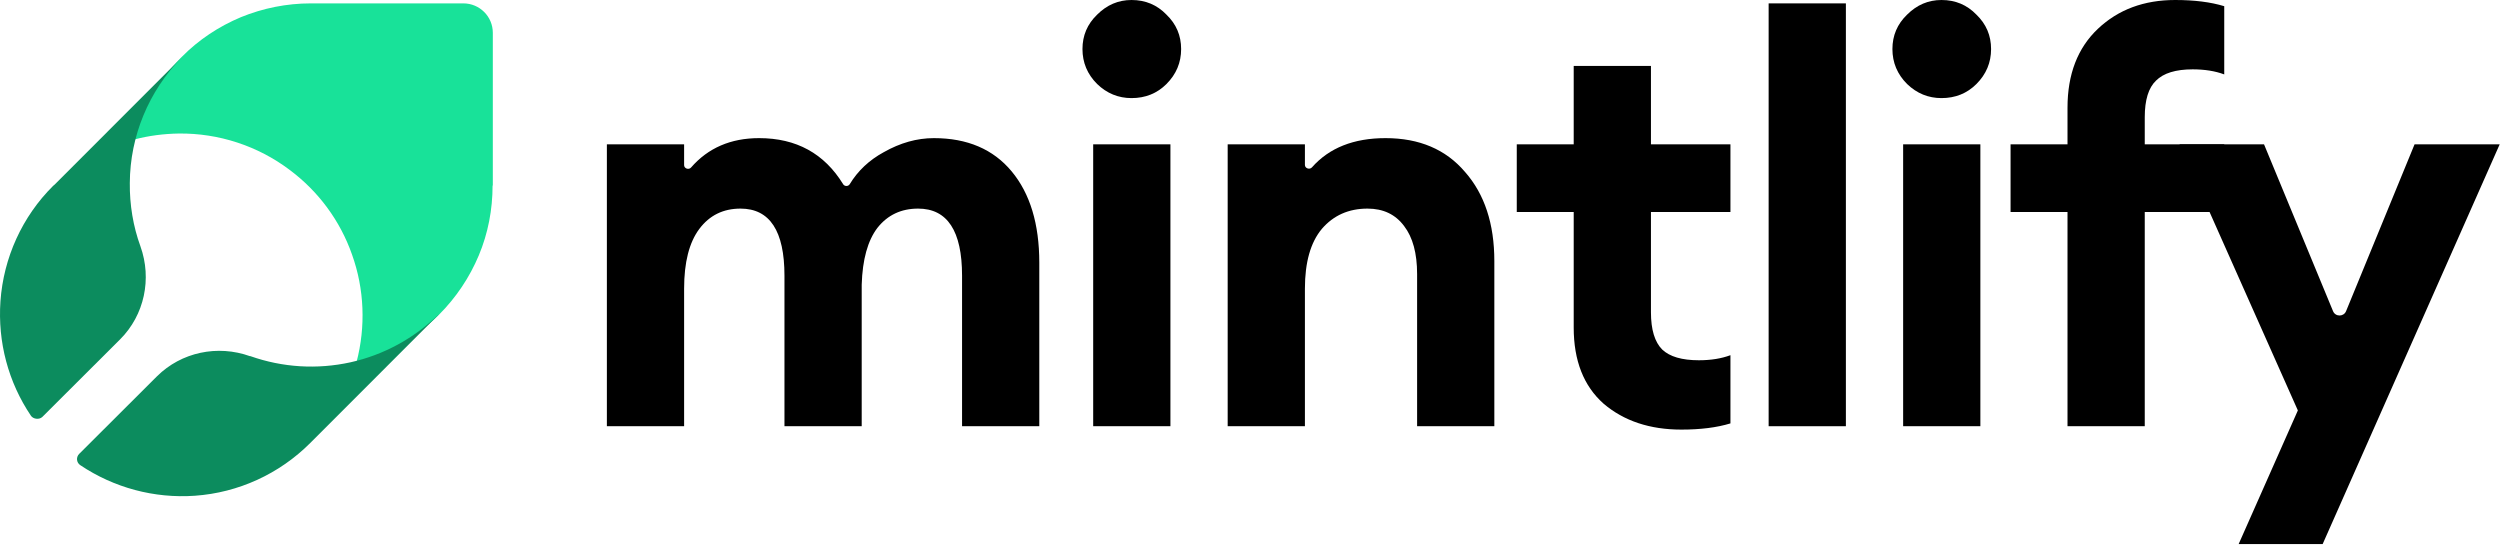
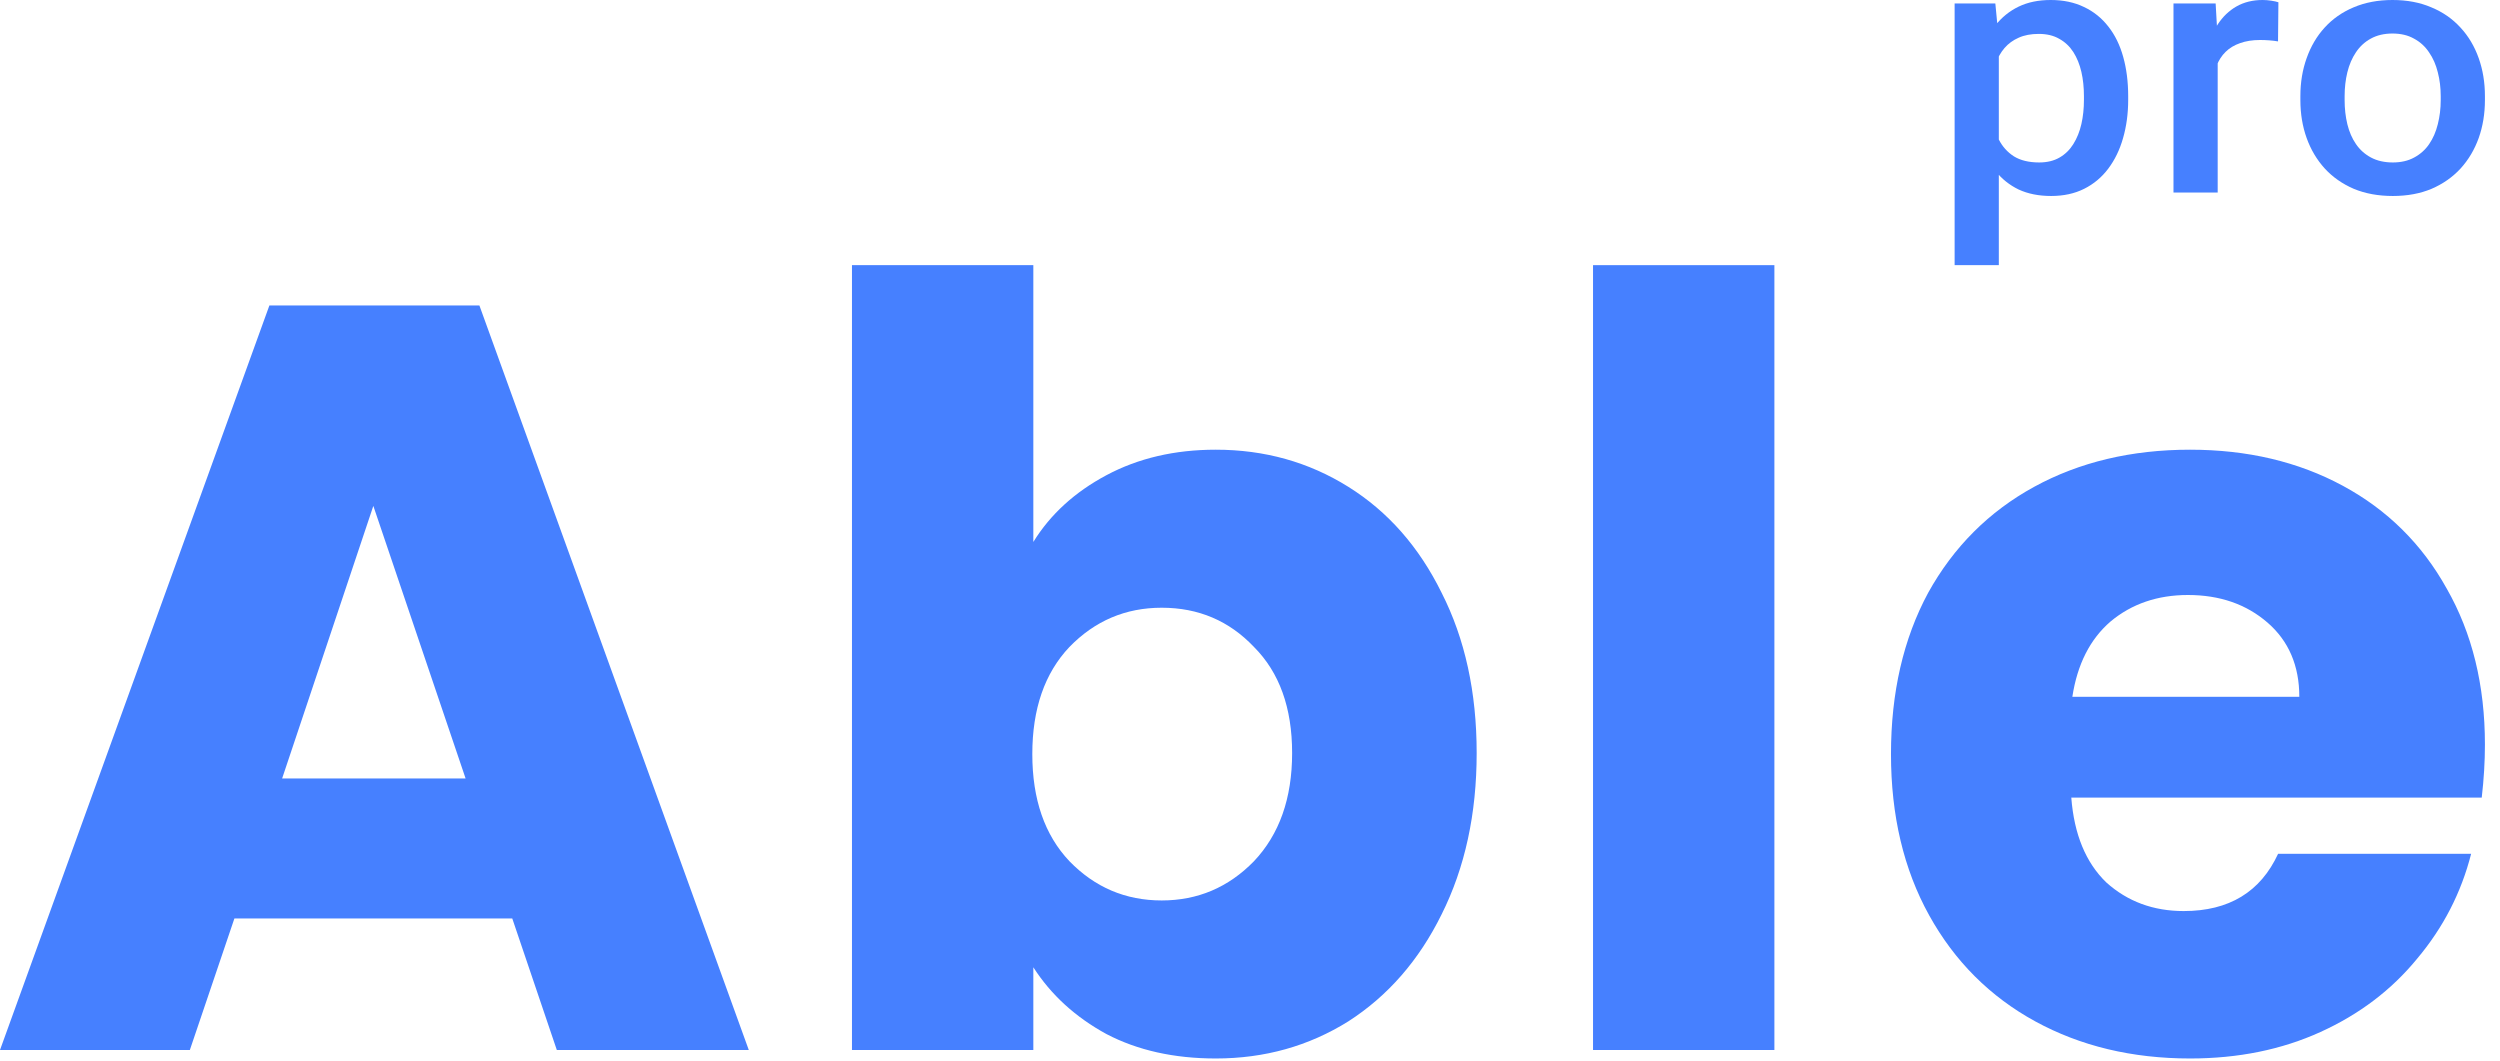
- <svg xmlns="http://www.w3.org/2000/svg" width="1682" height="367" viewBox="0 0 1682 367" fill="none">
-   <path d="M1562.69 366.037H1506.17L1546 276.14L1466.34 97.105H1523.24L1569.66 209.337C1571.28 213.26 1576.84 213.253 1578.45 209.325L1624.52 97.105H1681.79L1562.69 366.037Z" fill="black" />
-   <path d="M1391.02 286.761V142.622H1352.71V97.104H1391.02V72.449C1391.02 49.943 1397.85 32.242 1411.5 19.345C1425.16 6.448 1442.48 0 1463.47 0C1476.37 0 1487.37 1.391 1496.47 4.172V50.069C1490.4 47.793 1483.32 46.656 1475.23 46.656C1463.85 46.656 1455.63 49.184 1450.57 54.242C1445.51 59.046 1442.99 67.265 1442.99 78.897V97.104H1496.47V142.622H1442.99V286.761H1391.02Z" fill="black" />
-   <path d="M1306.22 66.001C1297.37 66.001 1289.66 62.84 1283.08 56.518C1276.51 49.943 1273.22 42.104 1273.22 33C1273.22 23.897 1276.51 16.184 1283.08 9.862C1289.66 3.287 1297.37 0 1306.22 0C1315.58 0 1323.42 3.287 1329.74 9.862C1336.31 16.184 1339.6 23.897 1339.6 33C1339.6 42.104 1336.31 49.943 1329.74 56.518C1323.42 62.84 1315.58 66.001 1306.22 66.001ZM1280.43 286.761V97.104H1332.39V286.761H1280.43Z" fill="black" />
-   <path d="M1189.94 286.761V2.276H1241.91V286.761H1189.94Z" fill="black" />
-   <path d="M1131.24 289.037C1110 289.037 1092.55 283.221 1078.89 271.588C1065.49 259.703 1058.79 242.634 1058.79 220.381V142.622H1020.48V97.104H1058.79V44.38H1110.76V97.104H1164.24V142.622H1110.76V210.14C1110.76 221.772 1113.29 230.117 1118.34 235.174C1123.4 239.979 1131.62 242.381 1143 242.381C1151.09 242.381 1158.17 241.243 1164.24 238.967V284.864C1155.14 287.646 1144.14 289.037 1131.24 289.037Z" fill="black" />
-   <path d="M825.979 286.761V97.104H877.945V110.967C877.945 113.311 881.135 114.347 882.688 112.591C894.273 99.485 910.773 92.932 932.187 92.932C954.946 92.932 972.774 100.518 985.67 115.691C998.82 130.61 1005.39 150.587 1005.39 175.622V286.761H953.429V184.346C953.429 170.438 950.521 159.691 944.704 152.105C938.888 144.265 930.67 140.346 920.049 140.346C907.405 140.346 897.164 144.898 889.325 154.001C881.738 163.105 877.945 176.507 877.945 194.208V286.761H825.979Z" fill="black" />
-   <path d="M761.286 66.001C752.436 66.001 744.723 62.84 738.148 56.518C731.574 49.943 728.286 42.104 728.286 33C728.286 23.897 731.574 16.184 738.148 9.862C744.723 3.287 752.436 0 761.286 0C770.643 0 778.482 3.287 784.804 9.862C791.379 16.184 794.666 23.897 794.666 33C794.666 42.104 791.379 49.943 784.804 56.518C778.482 62.84 770.643 66.001 761.286 66.001ZM735.493 286.761V97.104H787.459V286.761H735.493Z" fill="black" />
-   <path d="M647.273 286.761V185.484C647.273 155.392 637.411 140.346 617.686 140.346C606.307 140.346 597.204 144.645 590.376 153.243C583.801 161.84 580.261 174.61 579.755 191.553V286.761H527.789V185.484C527.789 155.392 517.927 140.346 498.203 140.346C486.571 140.346 477.341 144.898 470.513 154.001C463.685 163.105 460.272 176.507 460.272 194.208V286.761H408.306V97.104H460.272V111.103C460.272 113.435 463.407 114.462 464.939 112.704C476.419 99.522 491.68 92.932 510.72 92.932C535.742 92.932 554.588 103.262 567.259 123.923C568.258 125.553 570.718 125.527 571.712 123.894C577.189 114.891 584.802 107.731 594.548 102.415C605.675 96.093 616.928 92.932 628.307 92.932C650.813 92.932 668.261 100.392 680.652 115.311C693.043 130.231 699.239 150.714 699.239 176.76V286.761H647.273Z" fill="black" />
-   <path d="M331.569 124.833V22.09C331.569 11.065 322.625 2.276 311.764 2.276H209.069C192.938 2.276 176.967 5.472 162.113 11.544C147.26 17.775 133.685 26.724 122.345 38.228L121.546 39.027C106.533 54.207 95.833 73.062 90.402 93.834C100.145 91.277 110.206 89.999 120.268 89.839C147.1 89.52 173.453 98.148 194.855 114.287C214.18 128.668 228.873 148.481 236.859 171.331C245.164 194.5 246.122 219.746 239.893 243.554C260.496 238.122 279.503 227.416 294.675 212.396L295.474 211.597C306.813 200.252 315.917 186.67 322.145 171.81C328.374 156.95 331.409 140.971 331.409 124.833H331.569Z" fill="#18E299" />
-   <path d="M87.337 123.098C87.496 91.579 100.066 61.334 122.182 38.73L36.739 124.212C36.421 124.531 36.102 124.69 35.784 125.008C14.941 145.702 2.371 173.4 0.303 202.69C-1.607 230.07 5.553 257.131 20.828 279.736C22.285 281.892 26.238 282.601 28.466 280.532L80.813 228.319C97.202 211.923 102.293 187.568 94.497 165.759C89.564 152.229 87.178 137.743 87.337 123.098Z" fill="#0C8C5E" />
-   <path d="M294.976 211.605C278.587 227.683 258.062 238.826 235.786 243.761C213.351 248.695 190.121 247.263 168.482 239.622C168.482 239.622 168.323 239.622 168.164 239.622C146.365 231.822 122.022 236.916 105.633 253.153L53.285 305.365C51.057 307.594 51.376 311.255 54.081 313.006C76.674 328.128 103.724 335.451 131.091 333.541C160.368 331.471 187.894 318.896 208.737 298.043L209.533 297.247L294.976 211.764V211.605Z" fill="#0C8C5E" />
+ <svg xmlns="http://www.w3.org/2000/svg" width="66" height="28" viewBox="0 0 66 28" fill="none">
+   <path d="M52.769 1.051V7H51.602V0.092H52.677L52.769 1.051ZM56.184 2.541V2.638C56.184 3 56.138 3.337 56.048 3.648C55.961 3.955 55.83 4.224 55.656 4.455C55.485 4.682 55.273 4.859 55.021 4.985C54.77 5.111 54.479 5.174 54.15 5.174C53.824 5.174 53.538 5.117 53.292 5.003C53.05 4.886 52.845 4.722 52.677 4.51C52.51 4.298 52.374 4.049 52.271 3.763C52.17 3.474 52.099 3.157 52.057 2.813V2.439C52.099 2.074 52.17 1.742 52.271 1.443C52.374 1.145 52.51 0.888 52.677 0.673C52.845 0.458 53.05 0.292 53.292 0.175C53.535 0.058 53.817 0 54.14 0C54.469 0 54.761 0.061 55.016 0.184C55.272 0.304 55.486 0.477 55.66 0.701C55.835 0.922 55.966 1.19 56.053 1.503C56.14 1.814 56.184 2.16 56.184 2.541ZM55.016 2.638V2.541C55.016 2.31 54.994 2.097 54.949 1.9C54.903 1.7 54.832 1.525 54.736 1.374C54.639 1.224 54.514 1.107 54.363 1.024C54.214 0.938 54.035 0.895 53.825 0.895C53.618 0.895 53.441 0.928 53.292 0.996C53.144 1.061 53.02 1.151 52.919 1.268C52.819 1.385 52.742 1.522 52.687 1.679C52.632 1.832 52.593 2 52.571 2.181V3.076C52.61 3.297 52.676 3.5 52.769 3.684C52.863 3.869 52.995 4.016 53.166 4.127C53.341 4.235 53.564 4.289 53.835 4.289C54.045 4.289 54.224 4.245 54.372 4.159C54.521 4.073 54.642 3.955 54.736 3.804C54.832 3.651 54.903 3.474 54.949 3.274C54.994 3.074 55.016 2.862 55.016 2.638Z" fill="#4680FF" />
+   <path d="M58.547 1.042V5.082H57.38V0.092H58.493L58.547 1.042ZM60.15 0.06L60.14 1.093C60.069 1.081 59.991 1.071 59.907 1.065C59.827 1.059 59.746 1.056 59.665 1.056C59.465 1.056 59.289 1.084 59.137 1.139C58.986 1.191 58.858 1.268 58.755 1.37C58.655 1.468 58.577 1.588 58.522 1.729C58.468 1.871 58.435 2.029 58.425 2.204L58.159 2.223C58.159 1.909 58.191 1.619 58.256 1.351C58.321 1.084 58.417 0.848 58.547 0.646C58.679 0.443 58.844 0.284 59.041 0.171C59.241 0.057 59.472 0 59.733 0C59.804 0 59.88 0.006 59.961 0.018C60.045 0.031 60.108 0.045 60.15 0.06Z" fill="#4680FF" />
+   <path d="M60.73 2.642V2.536C60.73 2.177 60.785 1.843 60.895 1.536C61.005 1.225 61.163 0.956 61.37 0.729C61.58 0.498 61.835 0.32 62.135 0.194C62.438 0.065 62.781 0 63.161 0C63.546 0 63.888 0.065 64.188 0.194C64.492 0.32 64.748 0.498 64.958 0.729C65.168 0.956 65.328 1.225 65.438 1.536C65.547 1.843 65.602 2.177 65.602 2.536V2.642C65.602 3.002 65.547 3.336 65.438 3.643C65.328 3.95 65.168 4.219 64.958 4.45C64.748 4.677 64.493 4.856 64.193 4.985C63.893 5.111 63.552 5.174 63.171 5.174C62.787 5.174 62.443 5.111 62.14 4.985C61.84 4.856 61.584 4.677 61.375 4.45C61.165 4.219 61.005 3.95 60.895 3.643C60.785 3.336 60.73 3.002 60.73 2.642ZM61.898 2.536V2.642C61.898 2.867 61.922 3.079 61.97 3.279C62.019 3.478 62.094 3.654 62.198 3.804C62.301 3.955 62.434 4.073 62.595 4.159C62.756 4.245 62.949 4.289 63.171 4.289C63.388 4.289 63.575 4.245 63.733 4.159C63.894 4.073 64.027 3.955 64.13 3.804C64.233 3.654 64.309 3.478 64.358 3.279C64.409 3.079 64.435 2.867 64.435 2.642V2.536C64.435 2.315 64.409 2.106 64.358 1.909C64.309 1.709 64.232 1.532 64.125 1.379C64.022 1.225 63.89 1.105 63.728 1.019C63.57 0.93 63.381 0.885 63.161 0.885C62.942 0.885 62.752 0.93 62.59 1.019C62.432 1.105 62.301 1.225 62.198 1.379C62.094 1.532 62.019 1.709 61.97 1.909C61.922 2.106 61.898 2.315 61.898 2.536Z" fill="#4680FF" />
+   <path d="M13.524 24.248H6.188L5.012 27.72H0L7.112 8.064H12.656L19.768 27.72H14.7L13.524 24.248ZM12.292 20.552L9.856 13.356L7.448 20.552H12.292Z" fill="#4680FF" />
+   <path d="M27.28 14.308C27.729 13.58 28.372 12.992 29.212 12.544C30.052 12.096 31.014 11.872 32.096 11.872C33.385 11.872 34.551 12.199 35.596 12.852C36.642 13.505 37.463 14.439 38.06 15.652C38.676 16.865 38.984 18.275 38.984 19.88C38.984 21.485 38.676 22.904 38.06 24.136C37.463 25.349 36.642 26.292 35.596 26.964C34.551 27.617 33.385 27.944 32.096 27.944C30.995 27.944 30.034 27.729 29.212 27.3C28.391 26.852 27.747 26.264 27.28 25.536V27.72H22.492V7H27.28V14.308ZM34.112 19.88C34.112 18.685 33.776 17.752 33.105 17.08C32.451 16.389 31.639 16.044 30.669 16.044C29.716 16.044 28.904 16.389 28.233 17.08C27.579 17.771 27.253 18.713 27.253 19.908C27.253 21.103 27.579 22.045 28.233 22.736C28.904 23.427 29.716 23.772 30.669 23.772C31.62 23.772 32.432 23.427 33.105 22.736C33.776 22.027 34.112 21.075 34.112 19.88Z" fill="#4680FF" />
+   <path d="M46.844 7V27.72H42.056V7H46.844Z" fill="#4680FF" />
+   <path d="M65.602 19.656C65.602 20.104 65.574 20.571 65.518 21.056H54.682C54.757 22.027 55.065 22.773 55.606 23.296C56.166 23.8 56.848 24.052 57.65 24.052C58.845 24.052 59.676 23.548 60.142 22.54H65.238C64.977 23.567 64.501 24.491 63.81 25.312C63.138 26.133 62.289 26.777 61.262 27.244C60.236 27.711 59.088 27.944 57.818 27.944C56.288 27.944 54.925 27.617 53.73 26.964C52.536 26.311 51.602 25.377 50.93 24.164C50.258 22.951 49.922 21.532 49.922 19.908C49.922 18.284 50.249 16.865 50.902 15.652C51.574 14.439 52.508 13.505 53.702 12.852C54.897 12.199 56.269 11.872 57.818 11.872C59.33 11.872 60.674 12.189 61.85 12.824C63.026 13.459 63.941 14.364 64.594 15.54C65.266 16.716 65.602 18.088 65.602 19.656ZM60.702 18.396C60.702 17.575 60.422 16.921 59.862 16.436C59.302 15.951 58.602 15.708 57.762 15.708C56.96 15.708 56.278 15.941 55.718 16.408C55.177 16.875 54.841 17.537 54.71 18.396H60.702Z" fill="#4680FF" />
</svg>
